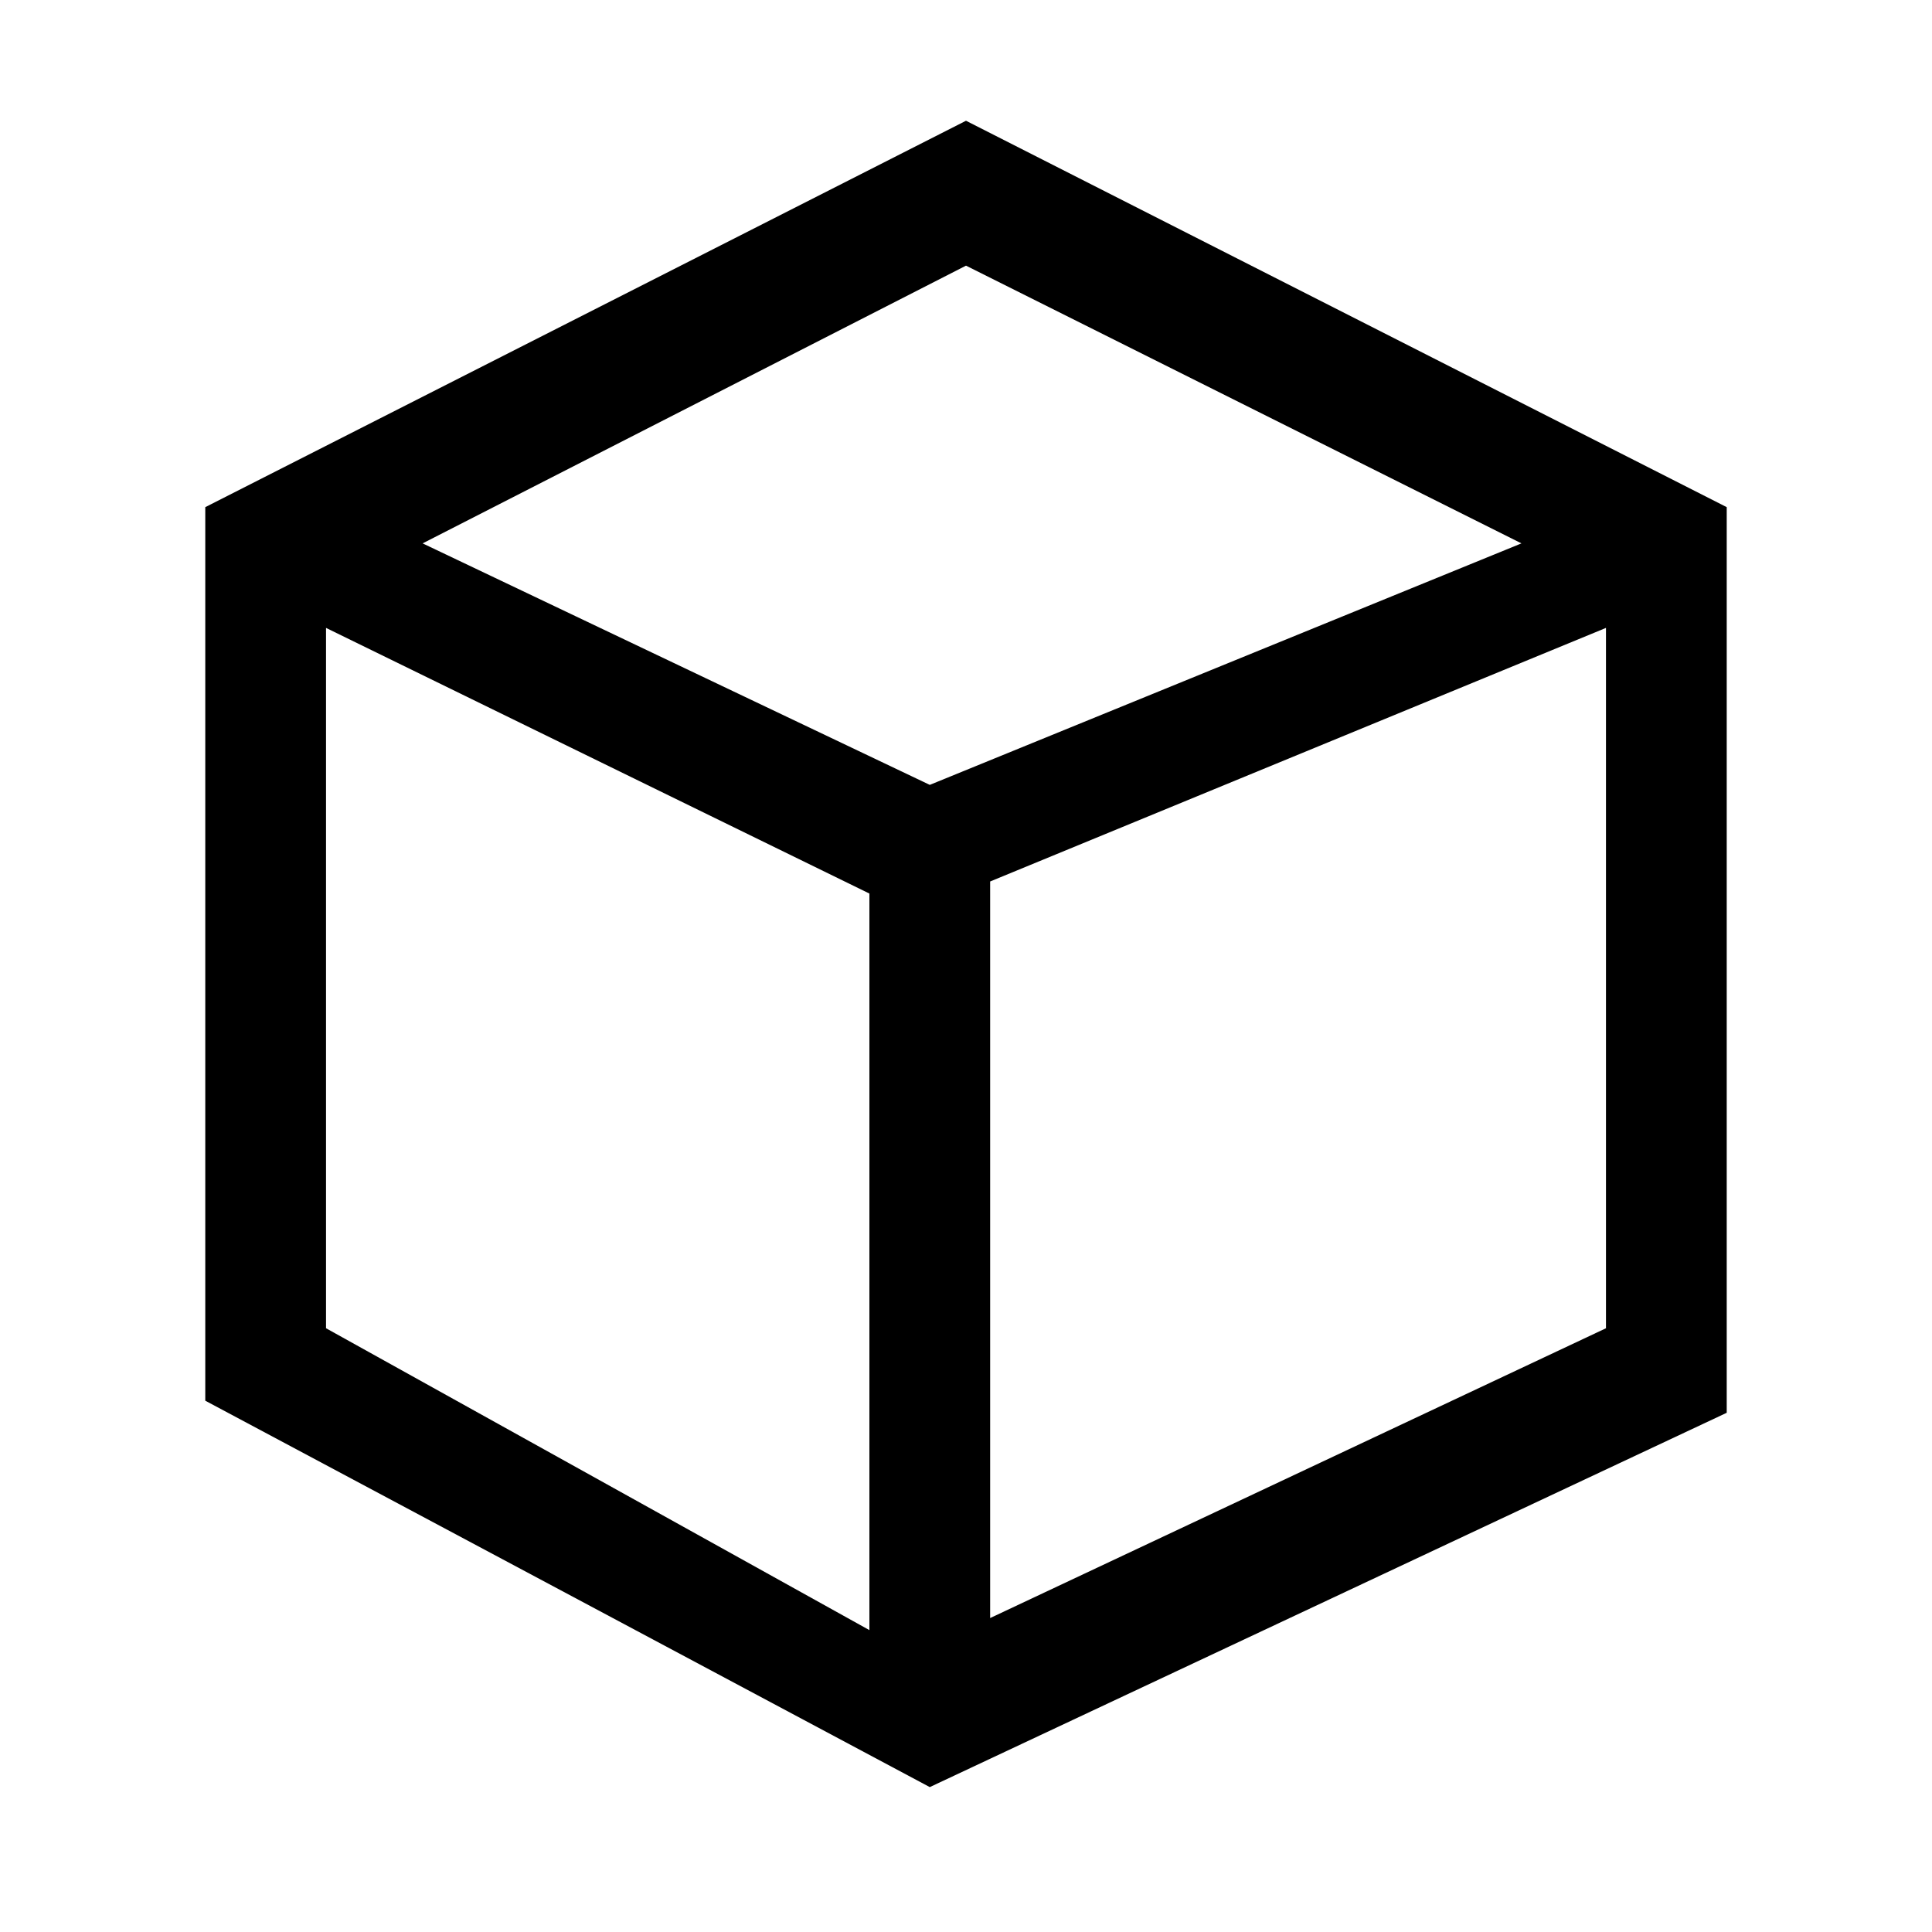
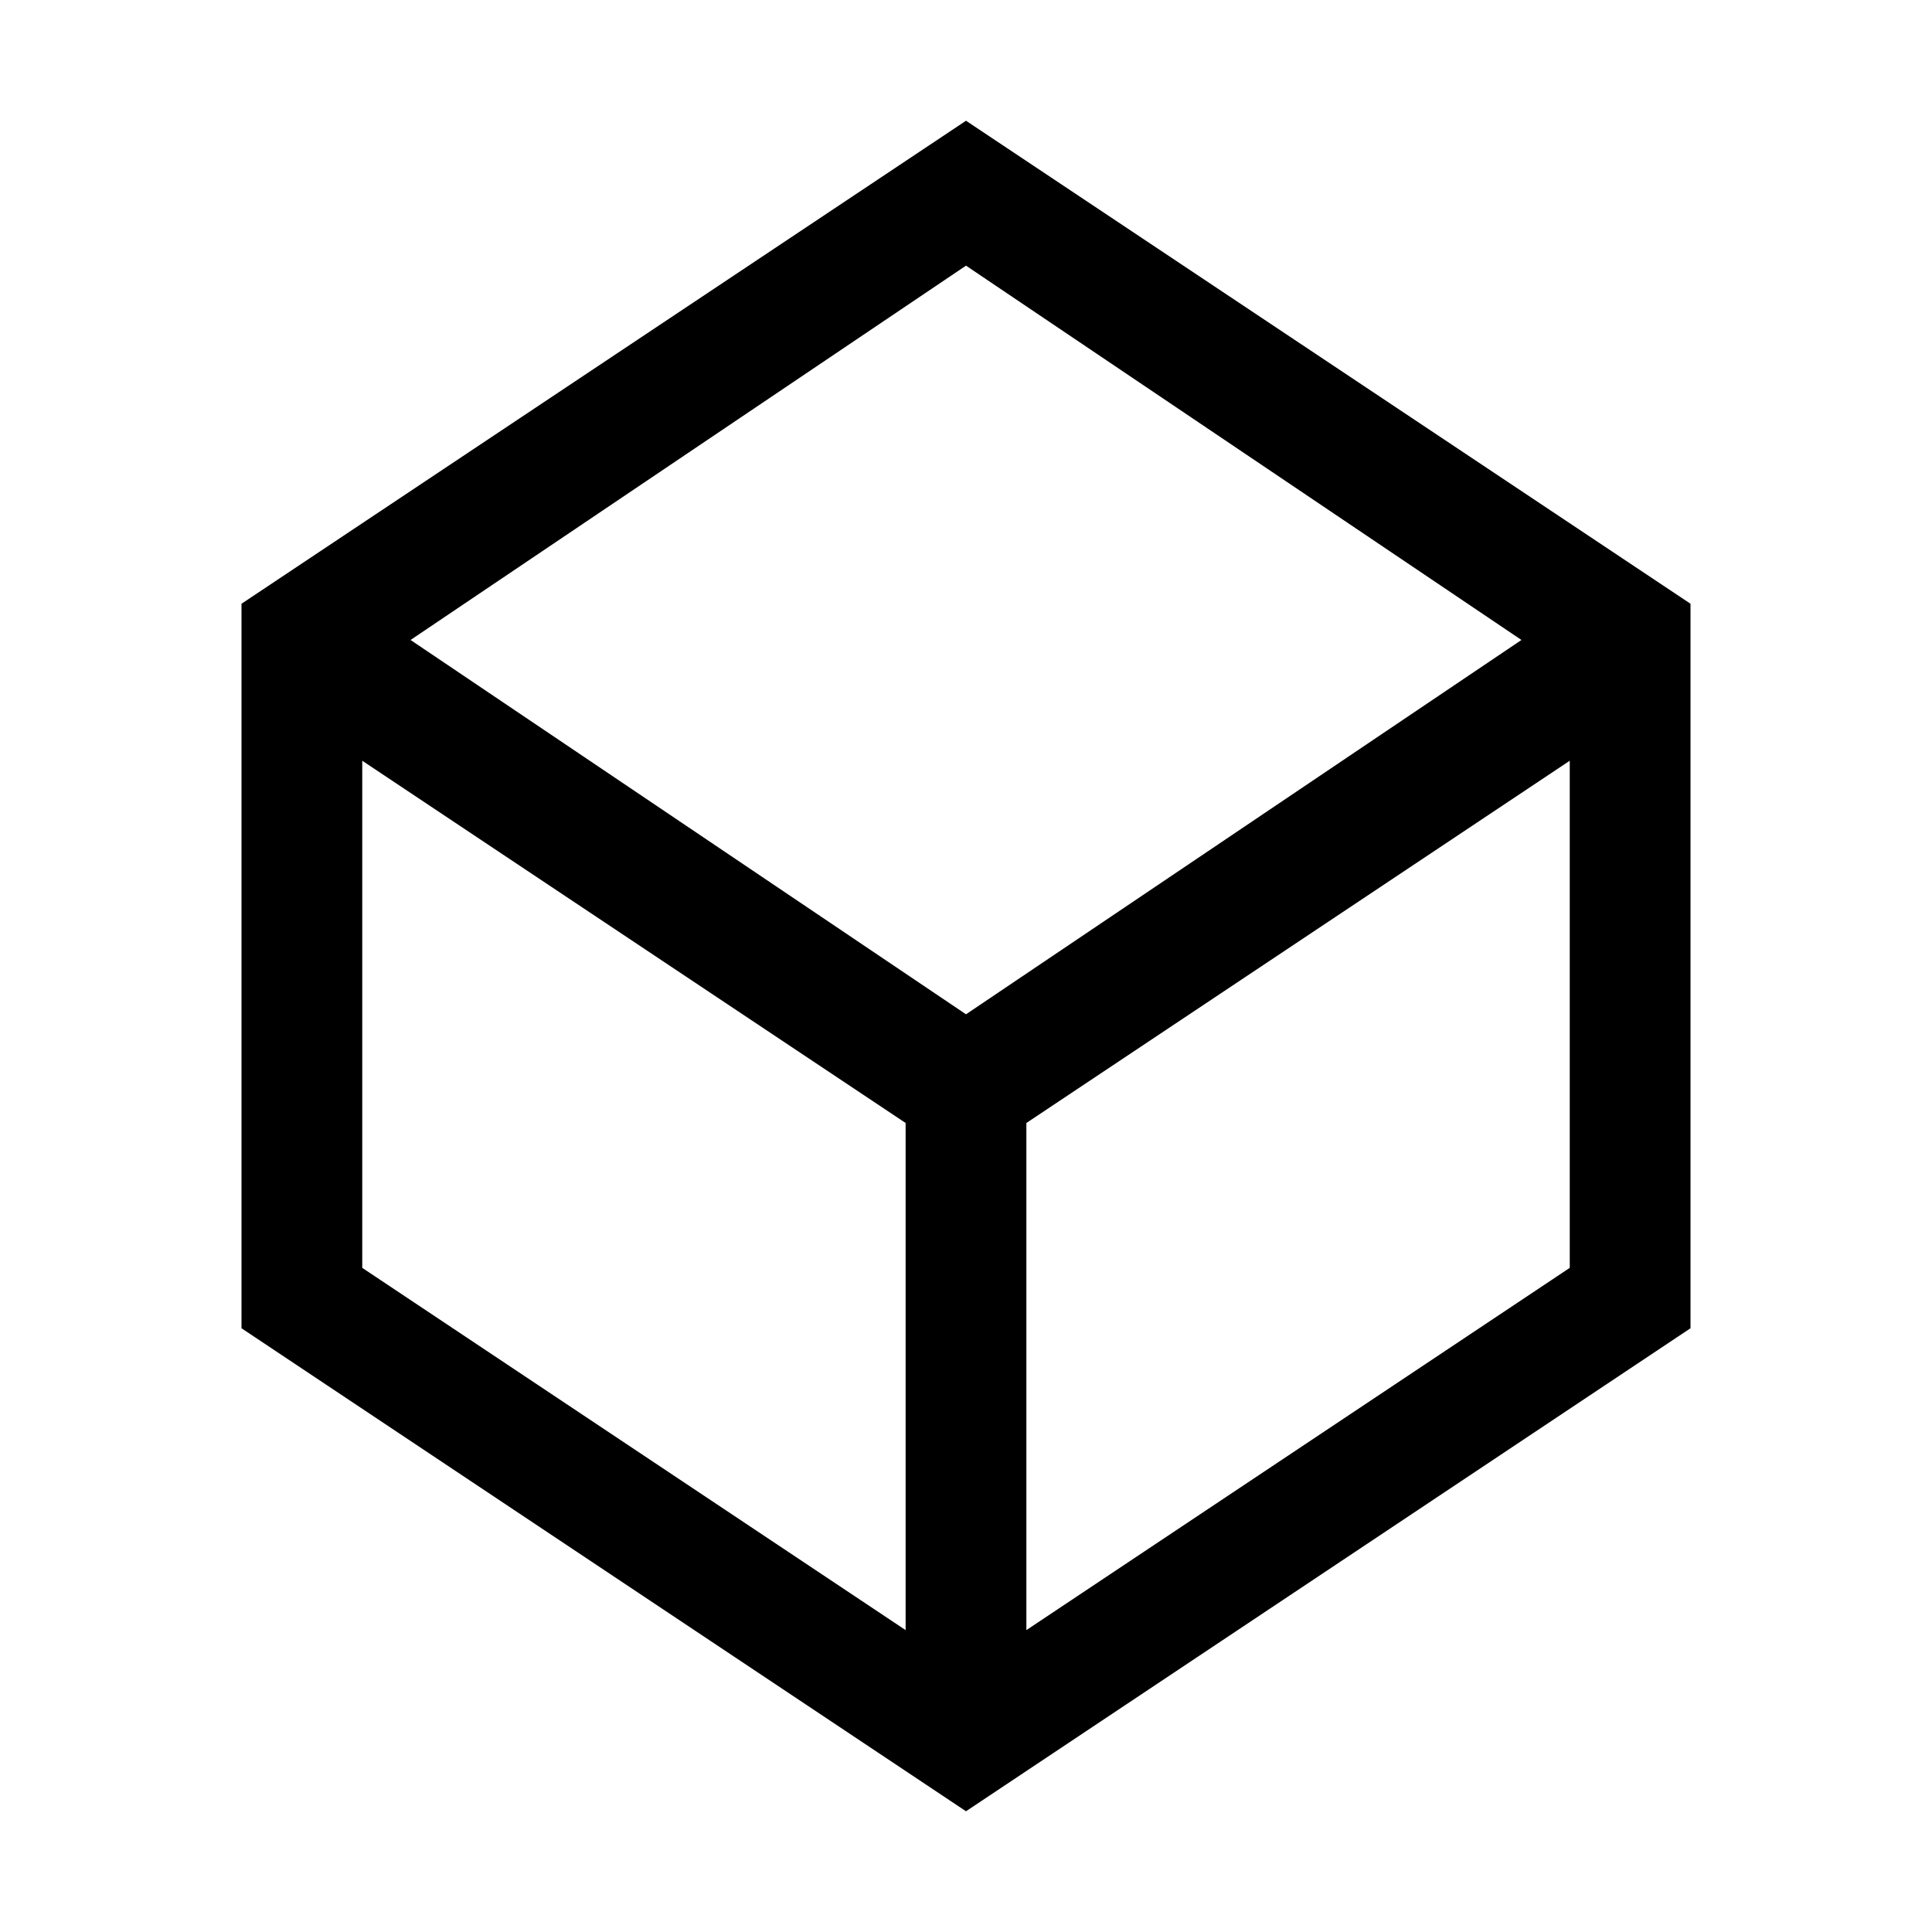
- <svg xmlns="http://www.w3.org/2000/svg" version="1.1" id="Layer_1" x="0px" y="0px" viewBox="0 0 16 16" style="enable-background:new 0 0 16 16;" xml:space="preserve">
-   <path d="M8,1L1.7,4.2v0.3v7.1l6,3.2l6.6-3.1V4.2L8,1z M12.6,4.5l-4.9,2l-4.2-2L8,2.2L12.6,4.5z M2.7,5.2l4.5,2.2v6.1L2.7,11V5.2z   M8.2,13.4V7.3l5.1-2.1V11L8.2,13.4z" />
+ <svg xmlns="http://www.w3.org/2000/svg" version="1.1" width="16" height="16" viewBox="0 0 16 16">
+   <path d="M8 1l-6 4v6l6 4 6-4v-6l-6-4zM12.6 5.3l-4.6 3.1-4.6-3.1 4.6-3.1 4.6 3.1zM3 6.3l4.5 3v4.2l-4.5-3v-4.2zM8.5 13.5v-4.2l4.5-3v4.2l-4.5 3z" />
</svg>
